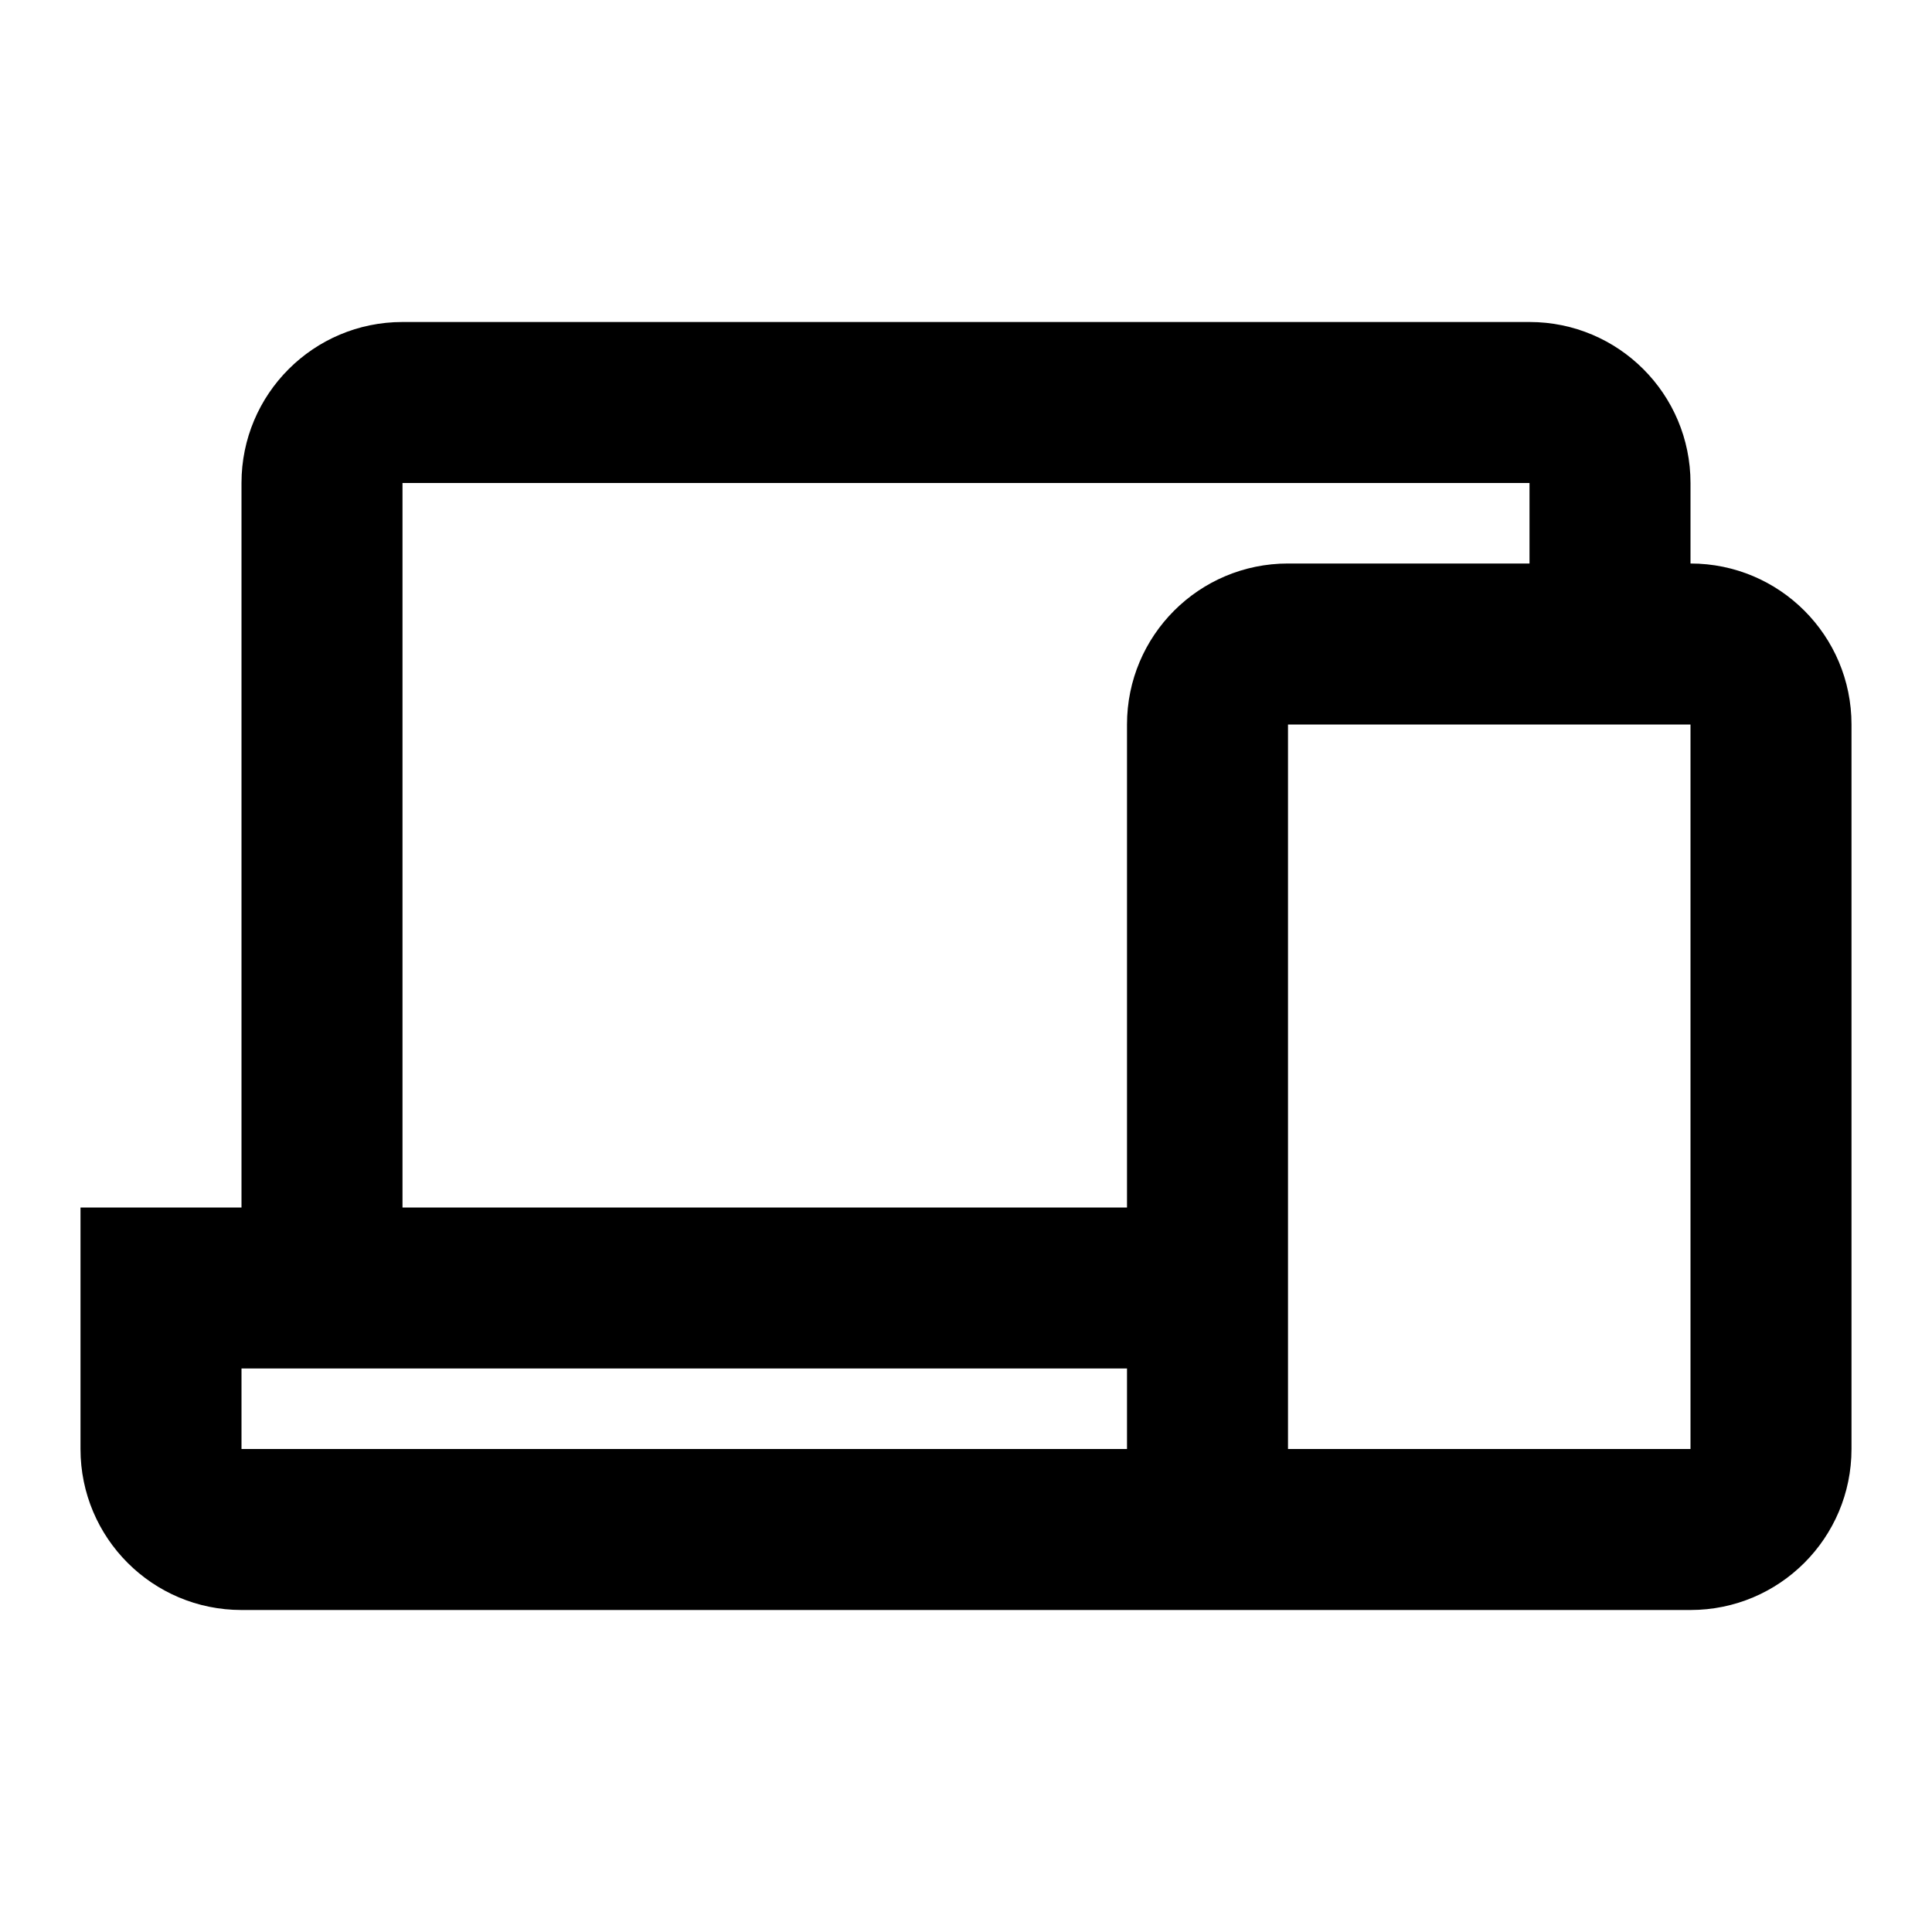
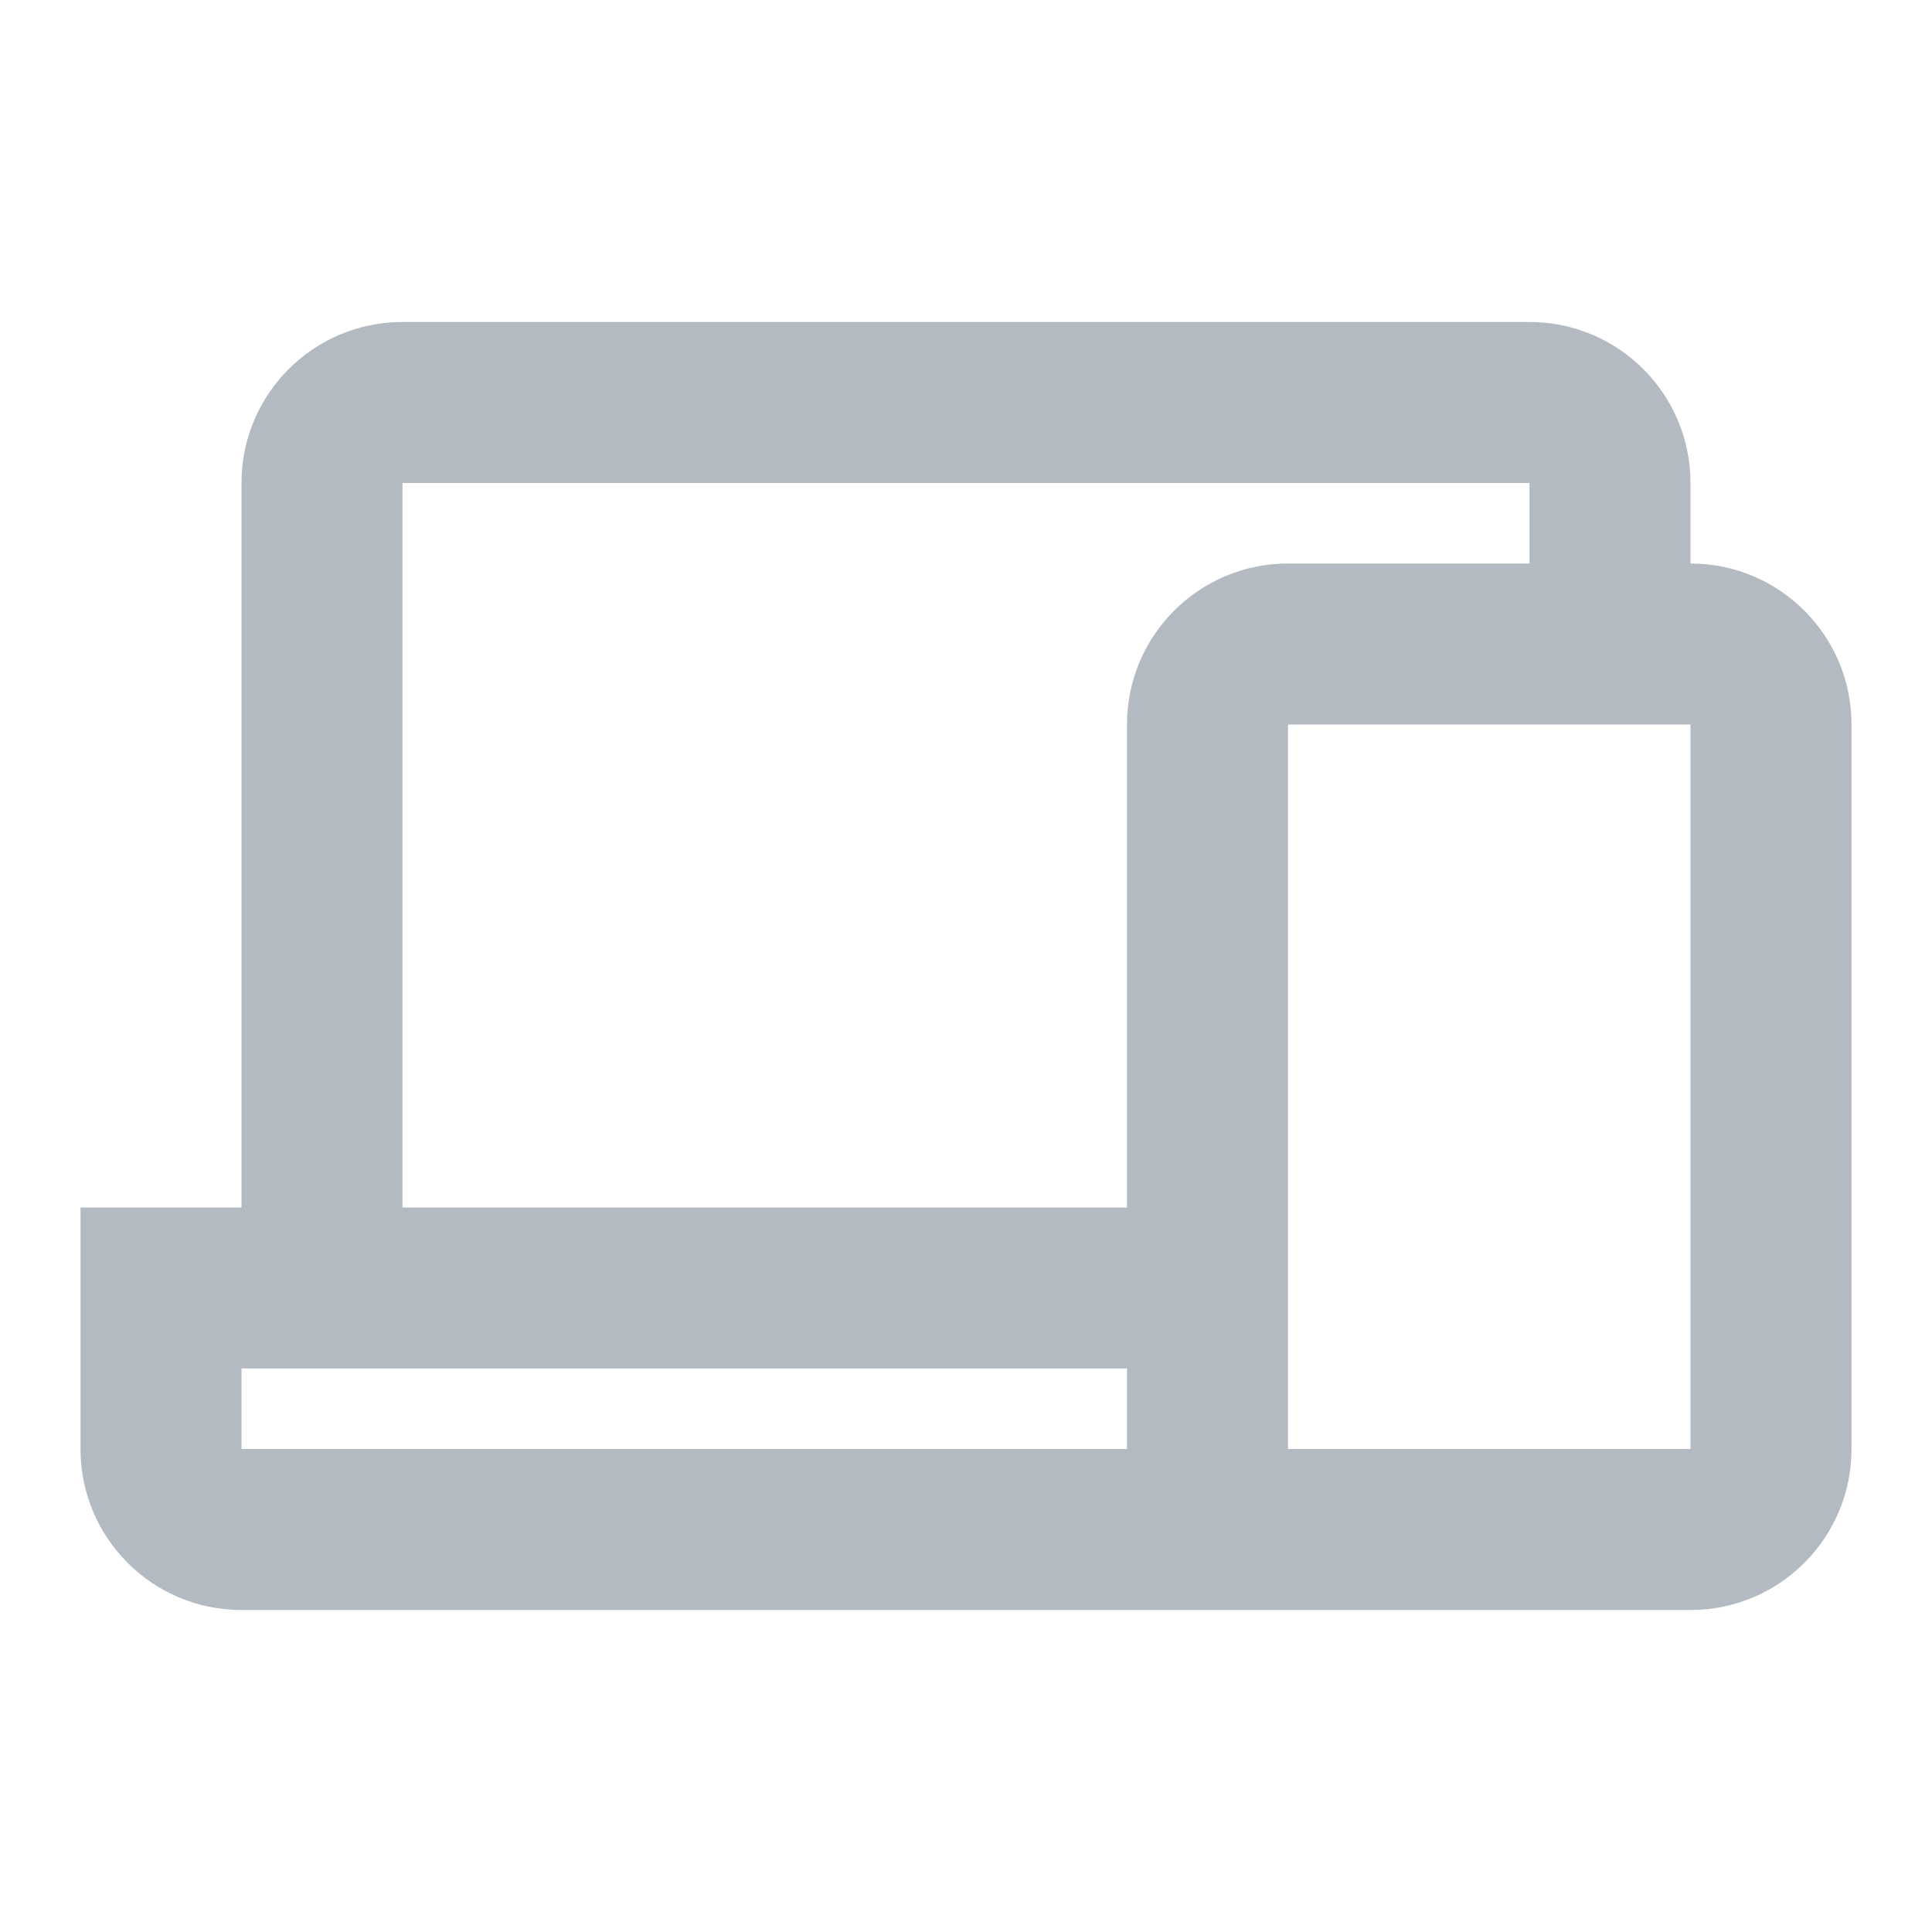
<svg xmlns="http://www.w3.org/2000/svg" width="24px" height="24px" viewBox="0 0 24 24" version="1.1">
  <g id="Icon-/-Catalog-/-Electr" stroke="none" stroke-width="1" fill="none" fill-rule="evenodd">
-     <path d="M21,7 C22.105,7 23,7.895 23,9 L23,18 C23,19.105 22.105,20 21,20 L16,20 L3,20 C1.895,20 1,19.105 1,18 L1,15 L3,15 L3,6 C3,4.895 3.895,4 5,4 L19,4 C20.105,4 21,4.895 21,6 L21,7 Z M19,7 L19,6 L5,6 L5,15 L14,15 L14,9 C14,7.895 14.895,7 16,7 L19,7 Z M14,18 L14,17 L3,17 L3,18 L14,18 Z M16,9 L16,18 L21,18 L21,9 L16,9 Z" id="icon" fill="#000000" />
+     <path d="M21,7 C22.105,7 23,7.895 23,9 L23,18 C23,19.105 22.105,20 21,20 L16,20 L3,20 C1.895,20 1,19.105 1,18 L1,15 L3,15 L3,6 C3,4.895 3.895,4 5,4 L19,4 C20.105,4 21,4.895 21,6 L21,7 Z M19,7 L19,6 L5,6 L5,15 L14,15 L14,9 C14,7.895 14.895,7 16,7 L19,7 Z M14,18 L14,17 L3,17 L3,18 L14,18 Z M16,9 L16,18 L21,18 L21,9 L16,9 Z" id="icon" fill="#B4BAC1" />
  </g>
</svg>
